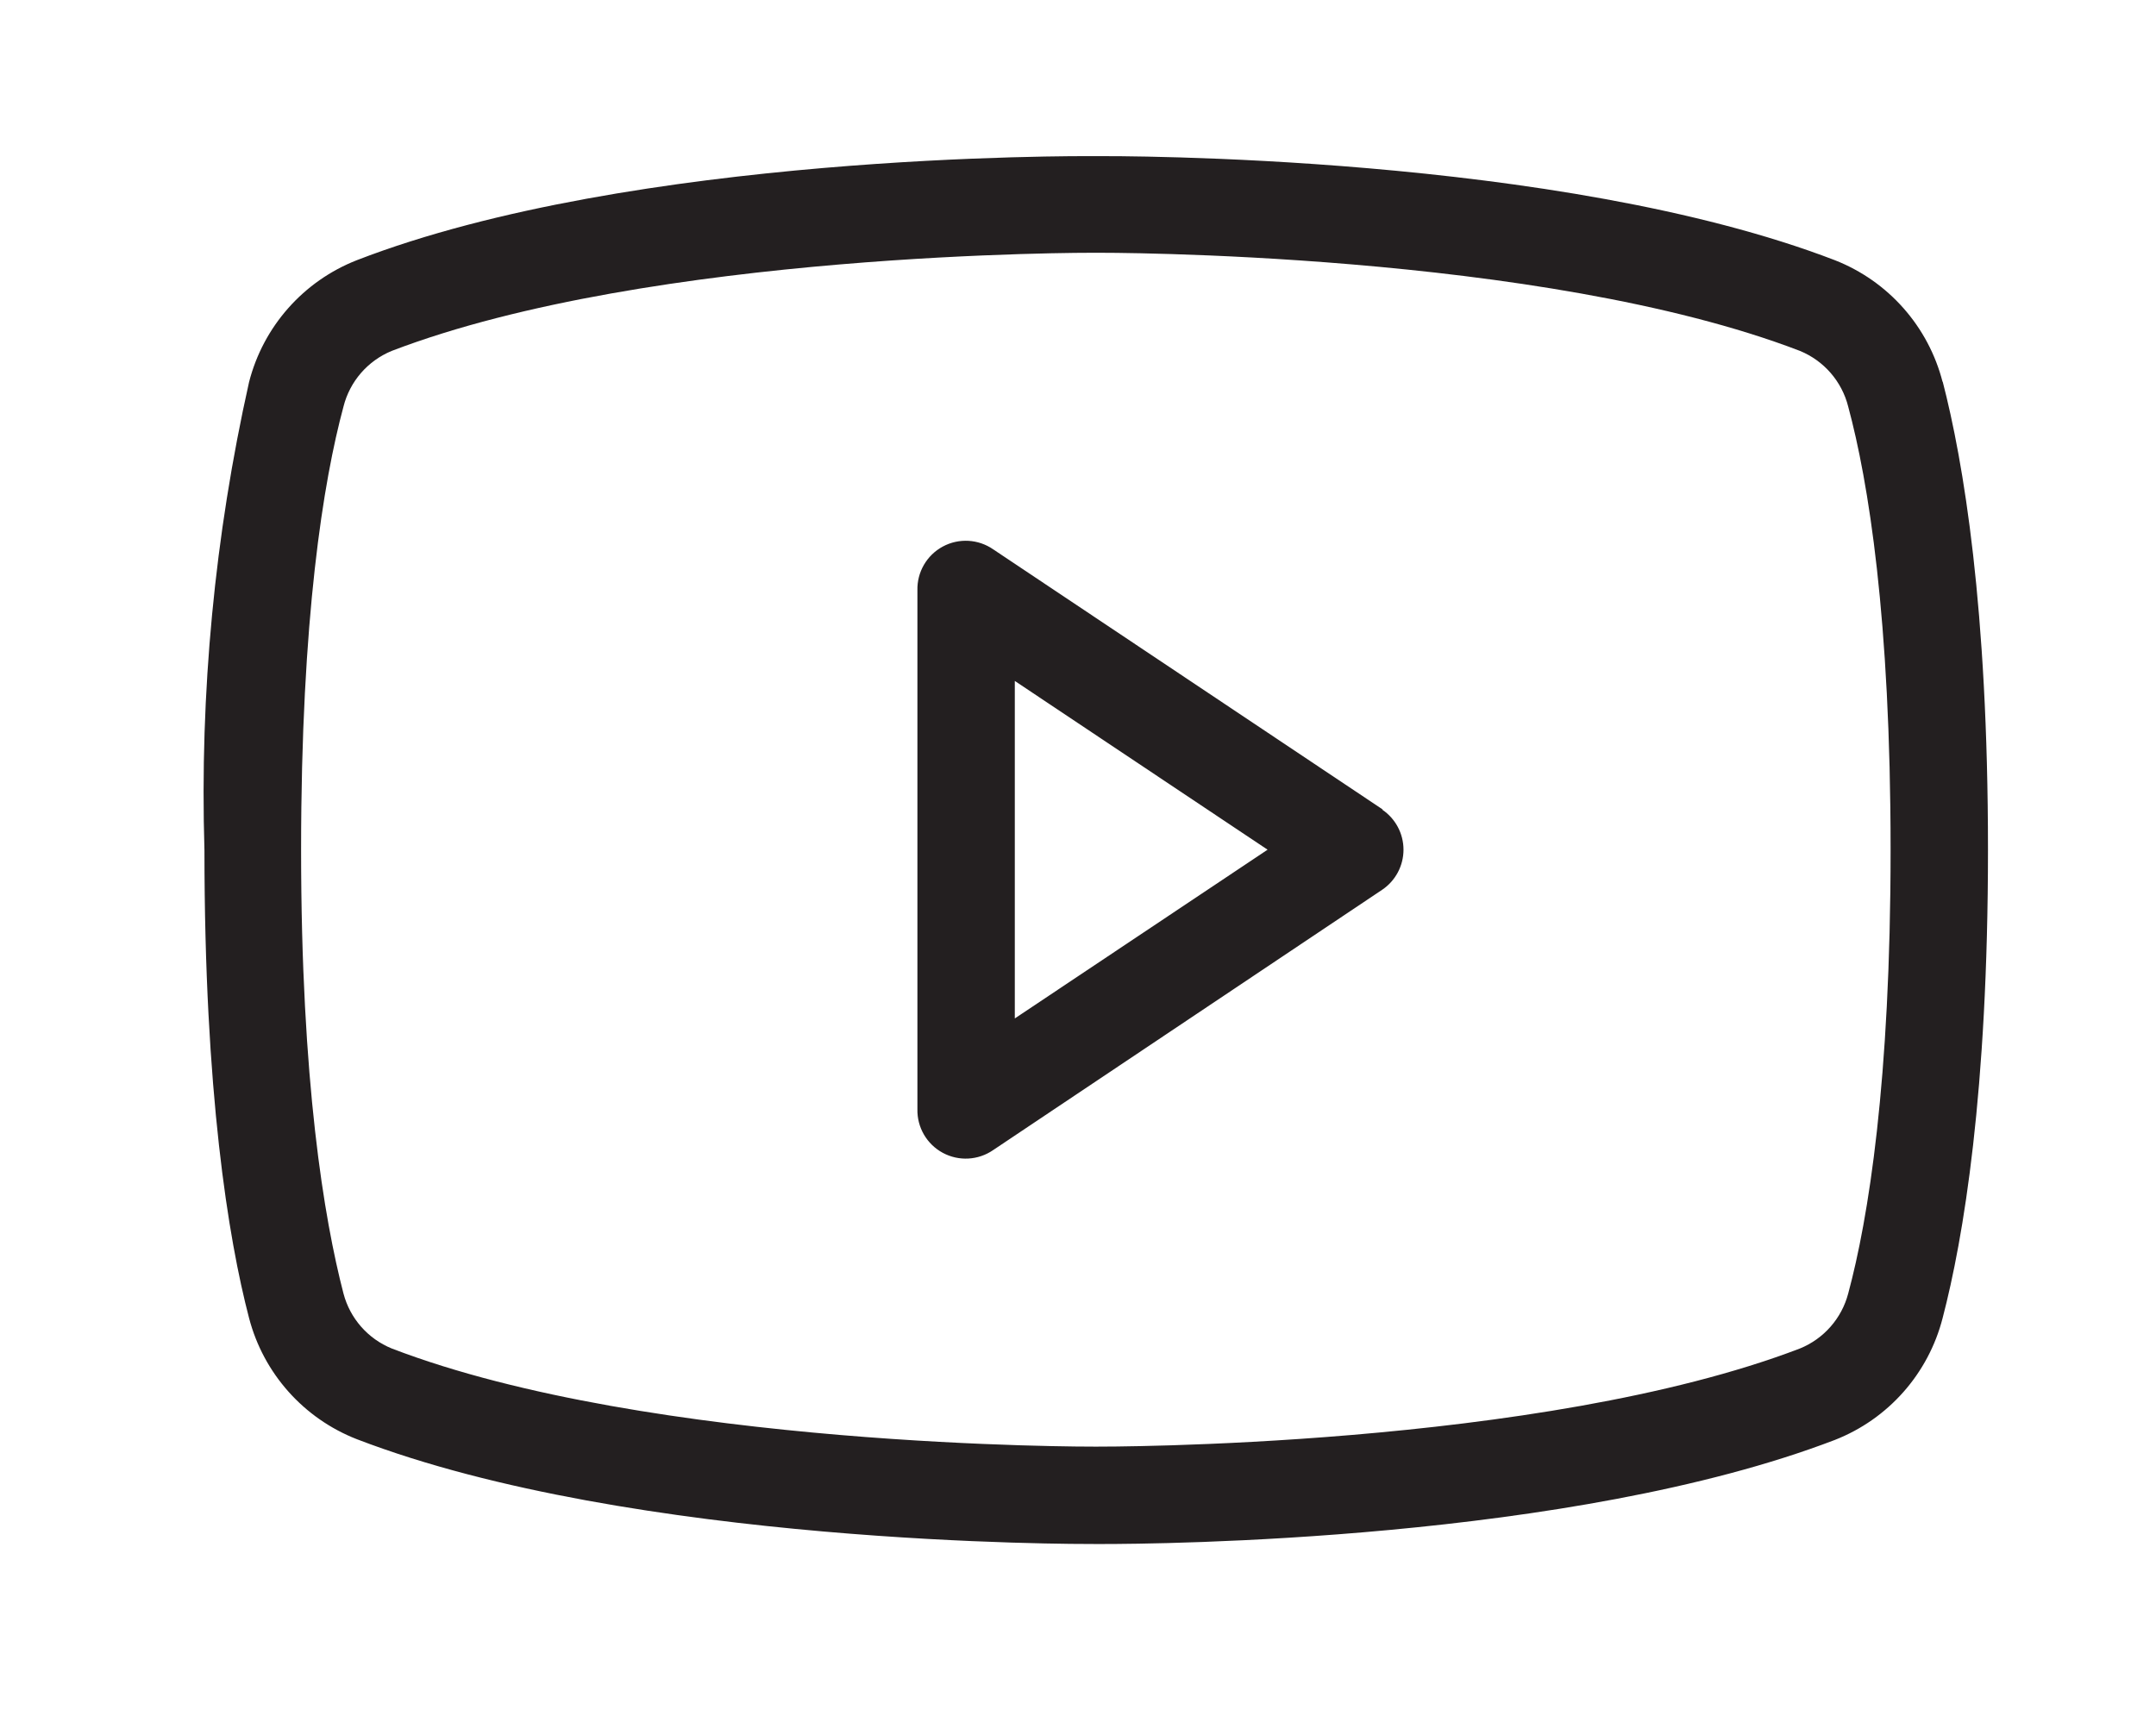
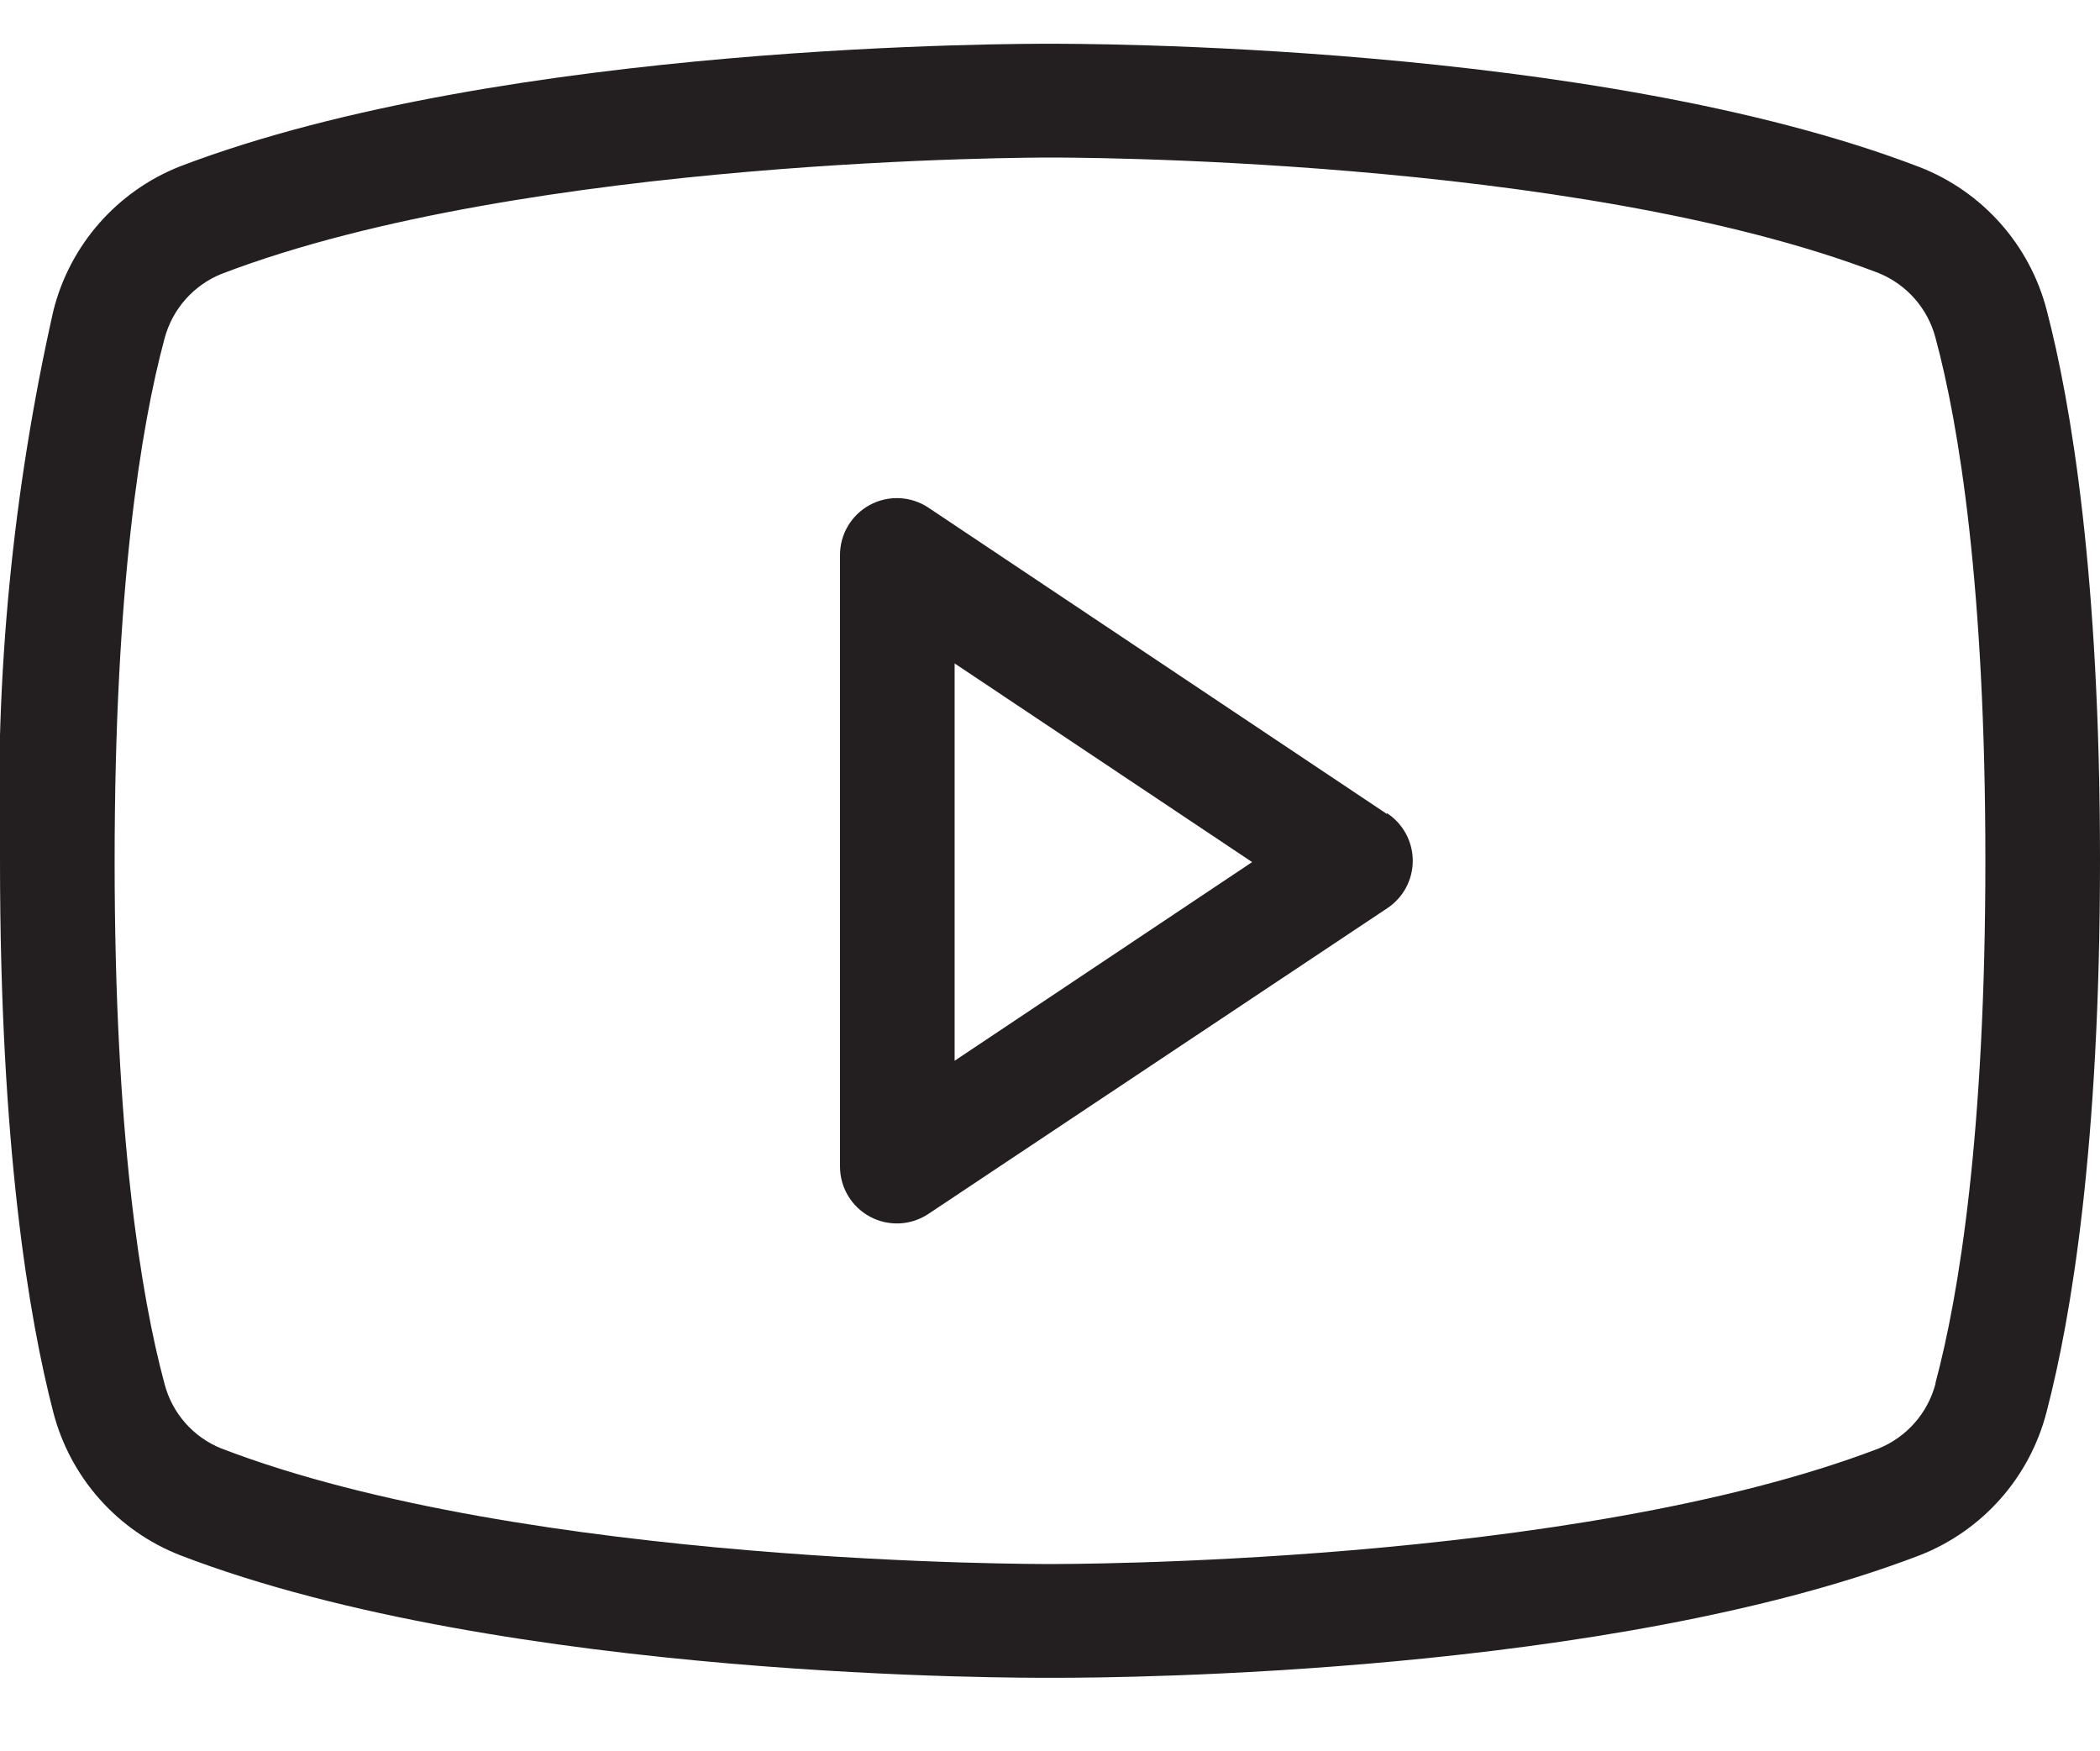
- <svg xmlns="http://www.w3.org/2000/svg" width="29" height="23" fill="none">
-   <path fill="#231F20" d="m18.6 10.89-5.24-3.5a.65.65 0 0 0-1.02.55v6.98a.65.65 0 0 0 1.02.55l5.23-3.5a.65.65 0 0 0 0-1.08Zm-4.95 2.81V9.16l3.4 2.27-3.4 2.27Zm12.48-8.56a2.4 2.4 0 0 0-1.45-1.64c-3.72-1.43-9.69-1.4-9.94-1.4S8.52 2.06 4.8 3.5a2.4 2.4 0 0 0-1.45 1.64 25.32 25.32 0 0 0-.6 6.3c0 3.25.32 5.22.6 6.29a2.4 2.4 0 0 0 1.45 1.63c3.72 1.43 9.69 1.41 9.94 1.41h.08c.75 0 6.31-.04 9.86-1.4a2.4 2.4 0 0 0 1.45-1.64c.28-1.07.61-3.04.61-6.3s-.33-5.22-.61-6.3ZM24.86 17.4a1.1 1.1 0 0 1-.65.74c-3.5 1.34-9.4 1.32-9.47 1.32-.06 0-5.98.02-9.47-1.32a1.1 1.1 0 0 1-.65-.74c-.26-1-.57-2.85-.57-5.97 0-3.12.3-4.96.57-5.96a1.1 1.1 0 0 1 .65-.75c3.5-1.34 9.4-1.32 9.47-1.32.07 0 5.98-.02 9.47 1.32a1.1 1.1 0 0 1 .65.75c.27 1 .57 2.84.57 5.96s-.3 4.97-.57 5.97Z" />
+ <svg xmlns="http://www.w3.org/2000/svg" fill="none" viewBox="0 0 24 20">
+   <path fill="#231F20" d="m15.85 9.3-5.24-3.5a.65.65 0 0 0-1.01.55v6.98a.65.65 0 0 0 1.01.54l5.24-3.49a.65.65 0 0 0 0-1.09Zm-4.94 2.8V7.58l3.4 2.27-3.4 2.27Zm12.48-8.56a2.4 2.4 0 0 0-1.45-1.63C18.22.48 12.25.5 12 .5S5.78.48 2.06 1.9A2.4 2.4 0 0 0 .61 3.55 25.32 25.32 0 0 0 0 9.84c0 3.26.33 5.22.61 6.3a2.4 2.4 0 0 0 1.45 1.63c3.72 1.43 9.69 1.4 9.94 1.4h.08c.75 0 6.31-.04 9.86-1.4a2.4 2.4 0 0 0 1.45-1.64c.28-1.07.61-3.03.61-6.3 0-3.25-.33-5.22-.61-6.29Zm-1.27 12.27a1.1 1.1 0 0 1-.65.74c-3.5 1.34-9.4 1.32-9.47 1.32-.07 0-5.98.02-9.47-1.32a1.09 1.09 0 0 1-.65-.74c-.27-1-.57-2.85-.57-5.97 0-3.12.3-4.97.57-5.97a1.1 1.1 0 0 1 .65-.74C6.03 1.79 11.93 1.8 12 1.8c.07 0 5.98-.02 9.47 1.32a1.1 1.1 0 0 1 .65.74c.27 1 .57 2.85.57 5.97 0 3.12-.3 4.96-.57 5.97Z" />
</svg>
